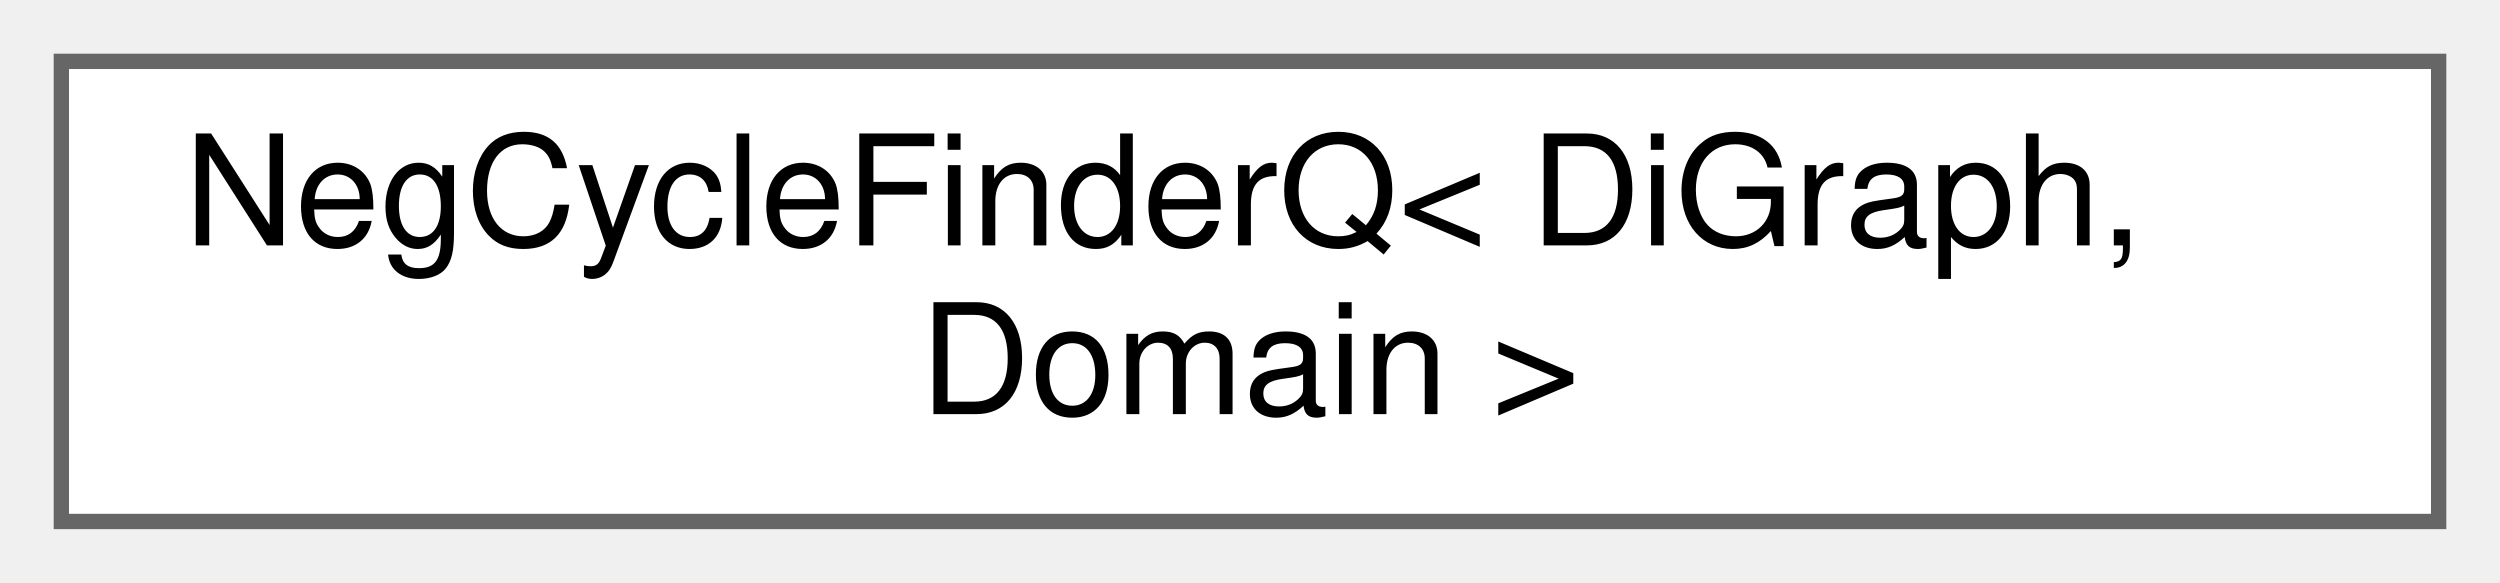
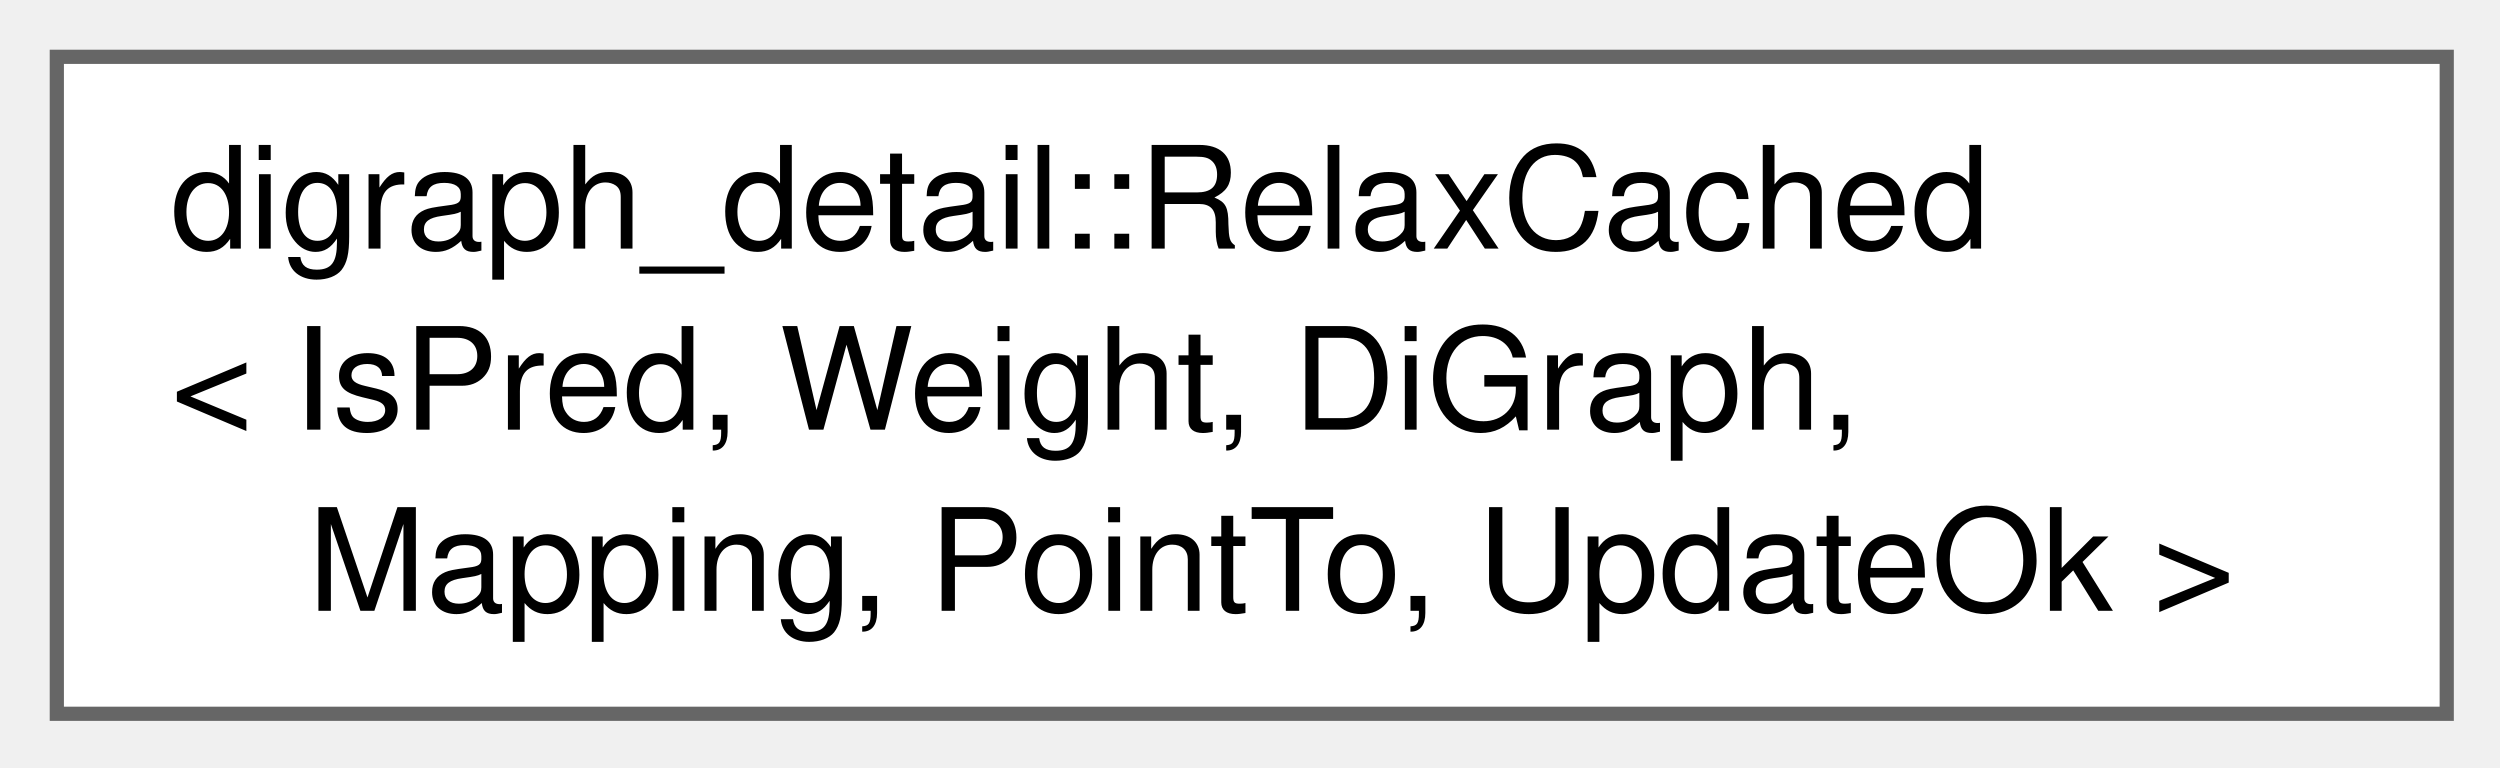
- <svg xmlns="http://www.w3.org/2000/svg" xmlns:xlink="http://www.w3.org/1999/xlink" width="163pt" height="38pt" viewBox="0.00 0.00 163.00 38.00">
-   <g id="graph0" class="graph" transform="scale(1 1) rotate(0) translate(4 34)">
+ <svg xmlns="http://www.w3.org/2000/svg" xmlns:xlink="http://www.w3.org/1999/xlink" width="176pt" height="54pt" viewBox="0.00 0.00 176.00 54.00">
+   <g id="graph0" class="graph" transform="scale(1 1) rotate(0) translate(4 50.25)">
    <g id="Node000000" class="node">
      <g id="a_Node000000">
-         <a xlink:href="classNegCycleFinderQ.html" target="_top" xlink:title="Negative Cycle Finder with constraints using Howard's method.">
-           <polygon fill="white" stroke="#666666" points="155,-30 0,-30 0,0 155,0 155,-30" />
-           <text text-anchor="start" x="8" y="-18" font-family="Helvetica,sans-Serif" font-size="10.00">NegCycleFinderQ&lt; DiGraph,</text>
-           <text text-anchor="middle" x="77.5" y="-7" font-family="Helvetica,sans-Serif" font-size="10.00"> Domain &gt;</text>
+         <a xlink:href="classdigraph__detail_1_1RelaxCached.html" target="_top" xlink:title="Relaxation strategy that caches edge weights across passes.">
+           <polygon fill="white" stroke="#666666" points="168.25,-46.25 0,-46.25 0,0 168.25,0 168.25,-46.25" />
+           <text xml:space="preserve" text-anchor="start" x="8" y="-32.75" font-family="Helvetica,sans-Serif" font-size="10.00">digraph_detail::RelaxCached</text>
+           <text xml:space="preserve" text-anchor="start" x="8" y="-20" font-family="Helvetica,sans-Serif" font-size="10.00">&lt; IsPred, Weight, DiGraph,</text>
+           <text xml:space="preserve" text-anchor="middle" x="84.12" y="-7.25" font-family="Helvetica,sans-Serif" font-size="10.00"> Mapping, PointTo, UpdateOk &gt;</text>
        </a>
      </g>
    </g>
  </g>
</svg>
